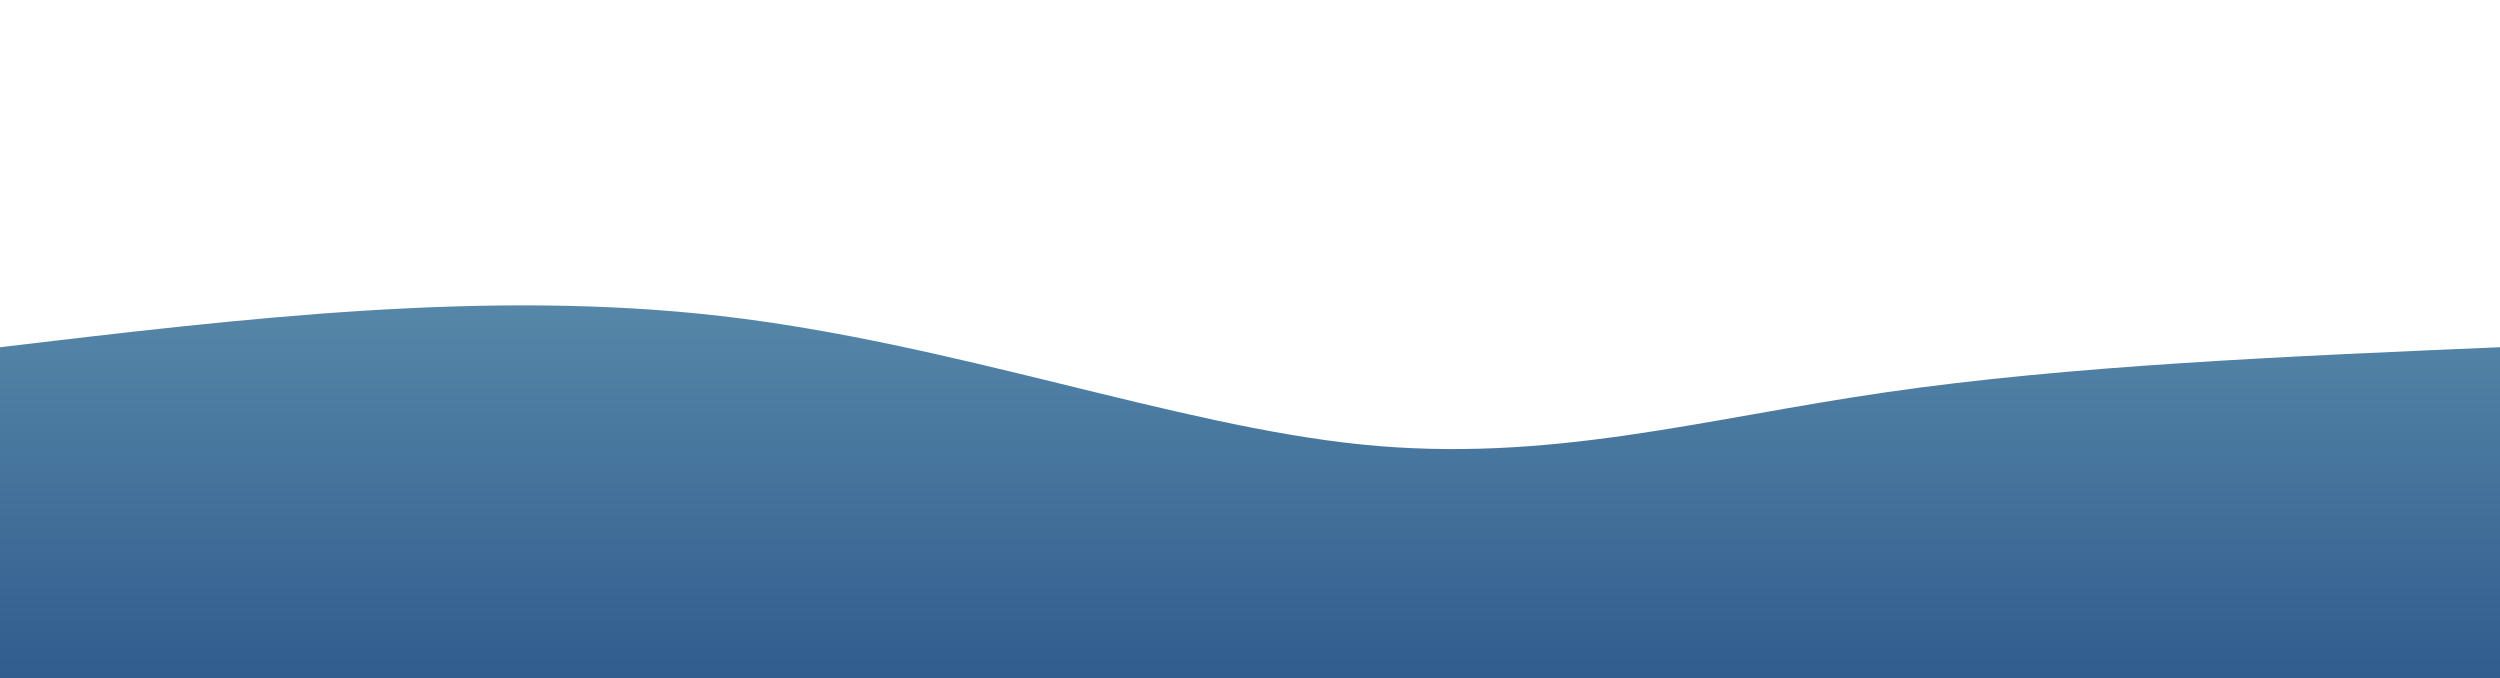
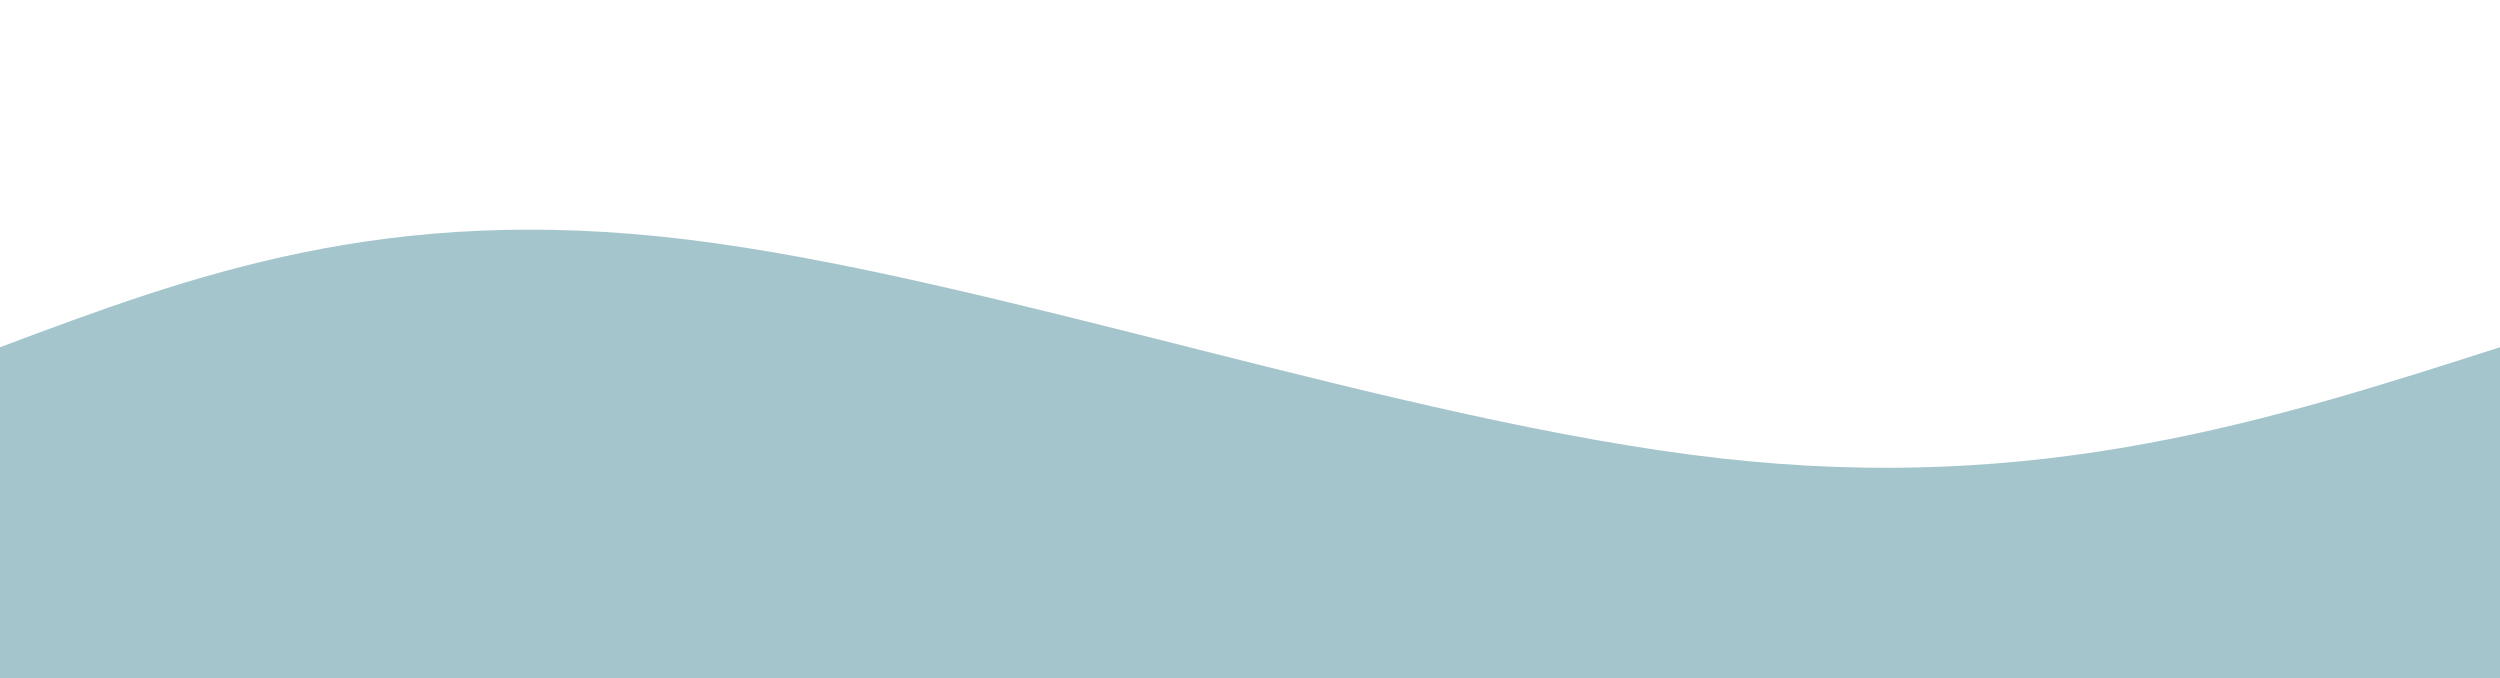
<svg xmlns="http://www.w3.org/2000/svg" width="100%" height="100%" id="svg" viewBox="0 0 1440 390">
-   <defs>
-     <linearGradient id="gradient" x1="50%" y1="100%" x2="50%" y2="0%">
-       <stop offset="0%" stop-color="rgba(47,90,141,1)" />
-       <stop offset="100%" stop-color="rgba(86,135,168,1)" />
-     </linearGradient>
-   </defs>
-   <path d="M 0,400 C 0,400 0,200 0,200 C 140.536,183.286 281.071,166.571 415,182 C 548.929,197.429 676.25,245 784,256 C 891.75,267 979.929,241.429 1086,226 C 1192.071,210.571 1316.036,205.286 1440,200 C 1440,200 1440,400 1440,400 Z" stroke="none" stroke-width="0" fill="url(#gradient)" fill-opacity="1" class="path-0" style="transition-property: all; transition-timing-function: cubic-bezier(0.4, 0, 0.2, 1); transition-duration: 300ms; transition-delay: 150ms;" />
+   <path d="M 0,400 C 0,400 0,200 0,200 C 111.067,158.4 222.133,116.8 396,138 C 569.867,159.2 806.533,243.2 991,264 C 1175.467,284.8 1307.733,242.4 1440,200 C 1440,200 1440,400 1440,400 Z" stroke="none" stroke-width="0" fill="rgba(164, 197, 204, 1)" fill-opacity="1" class="path-0" style="transition-property: all; transition-timing-function: cubic-bezier(0.4, 0, 0.2, 1); transition-duration: 300ms; transition-delay: 150ms;" />
</svg>
